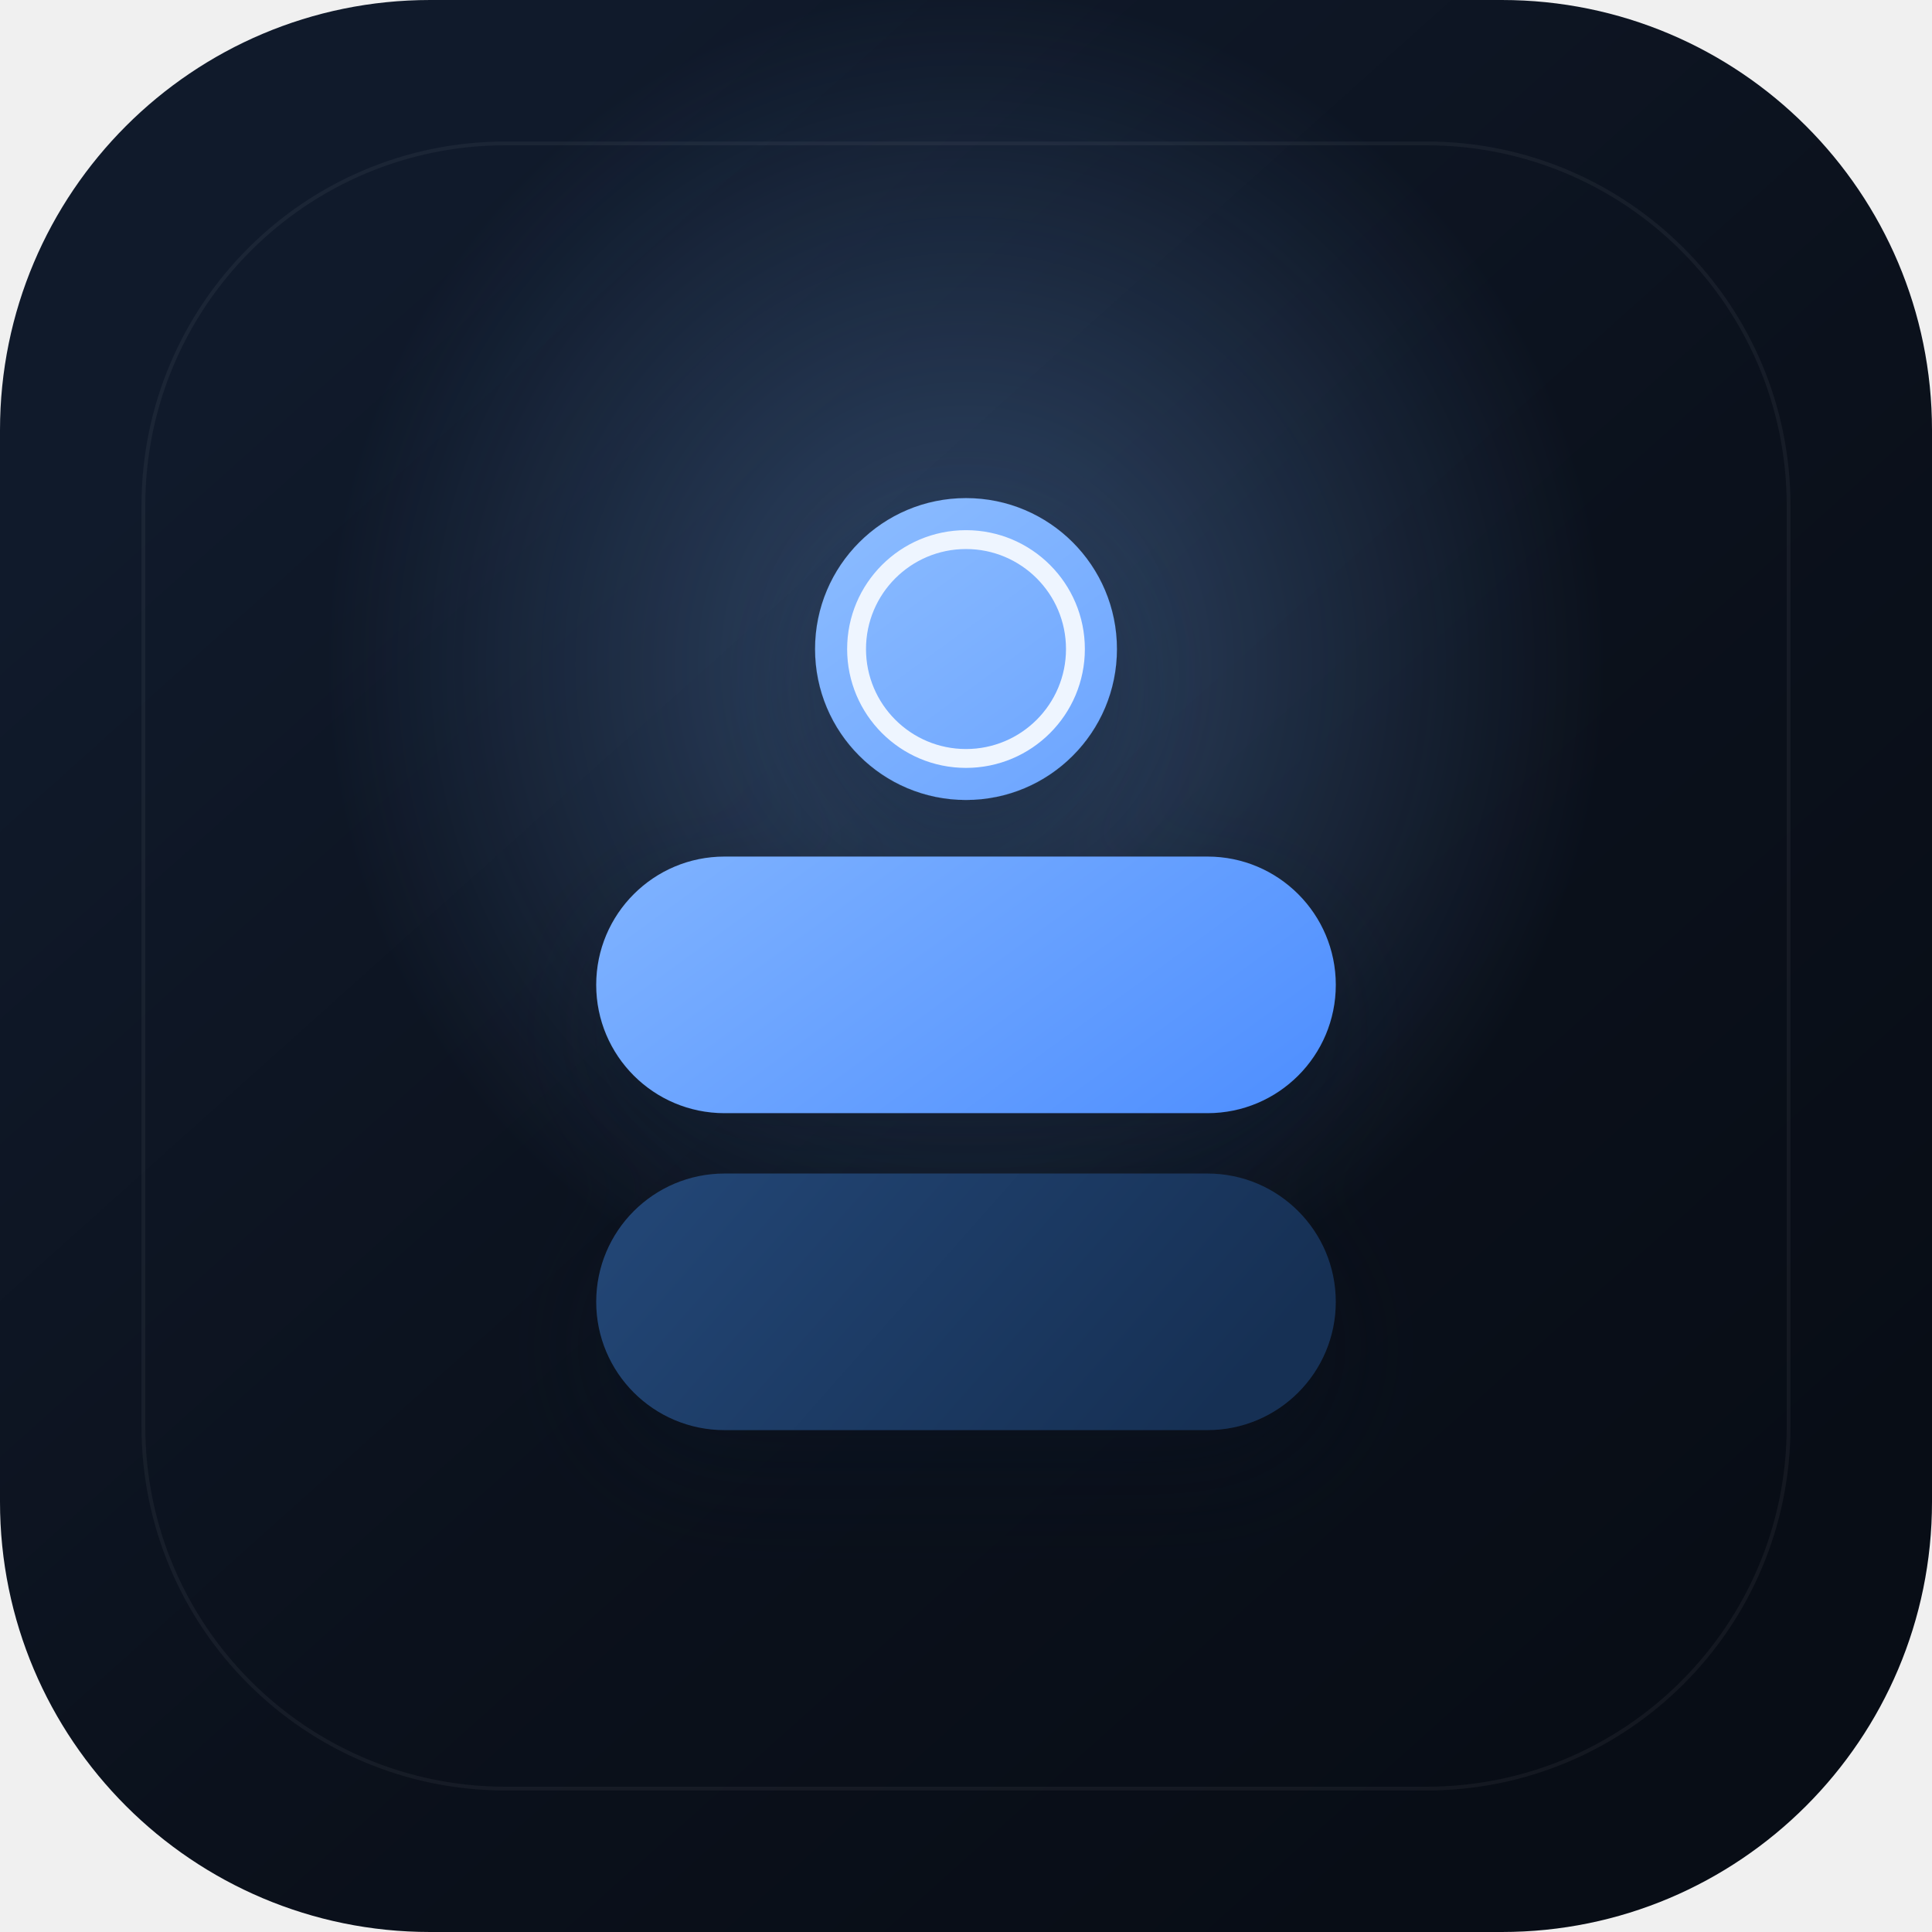
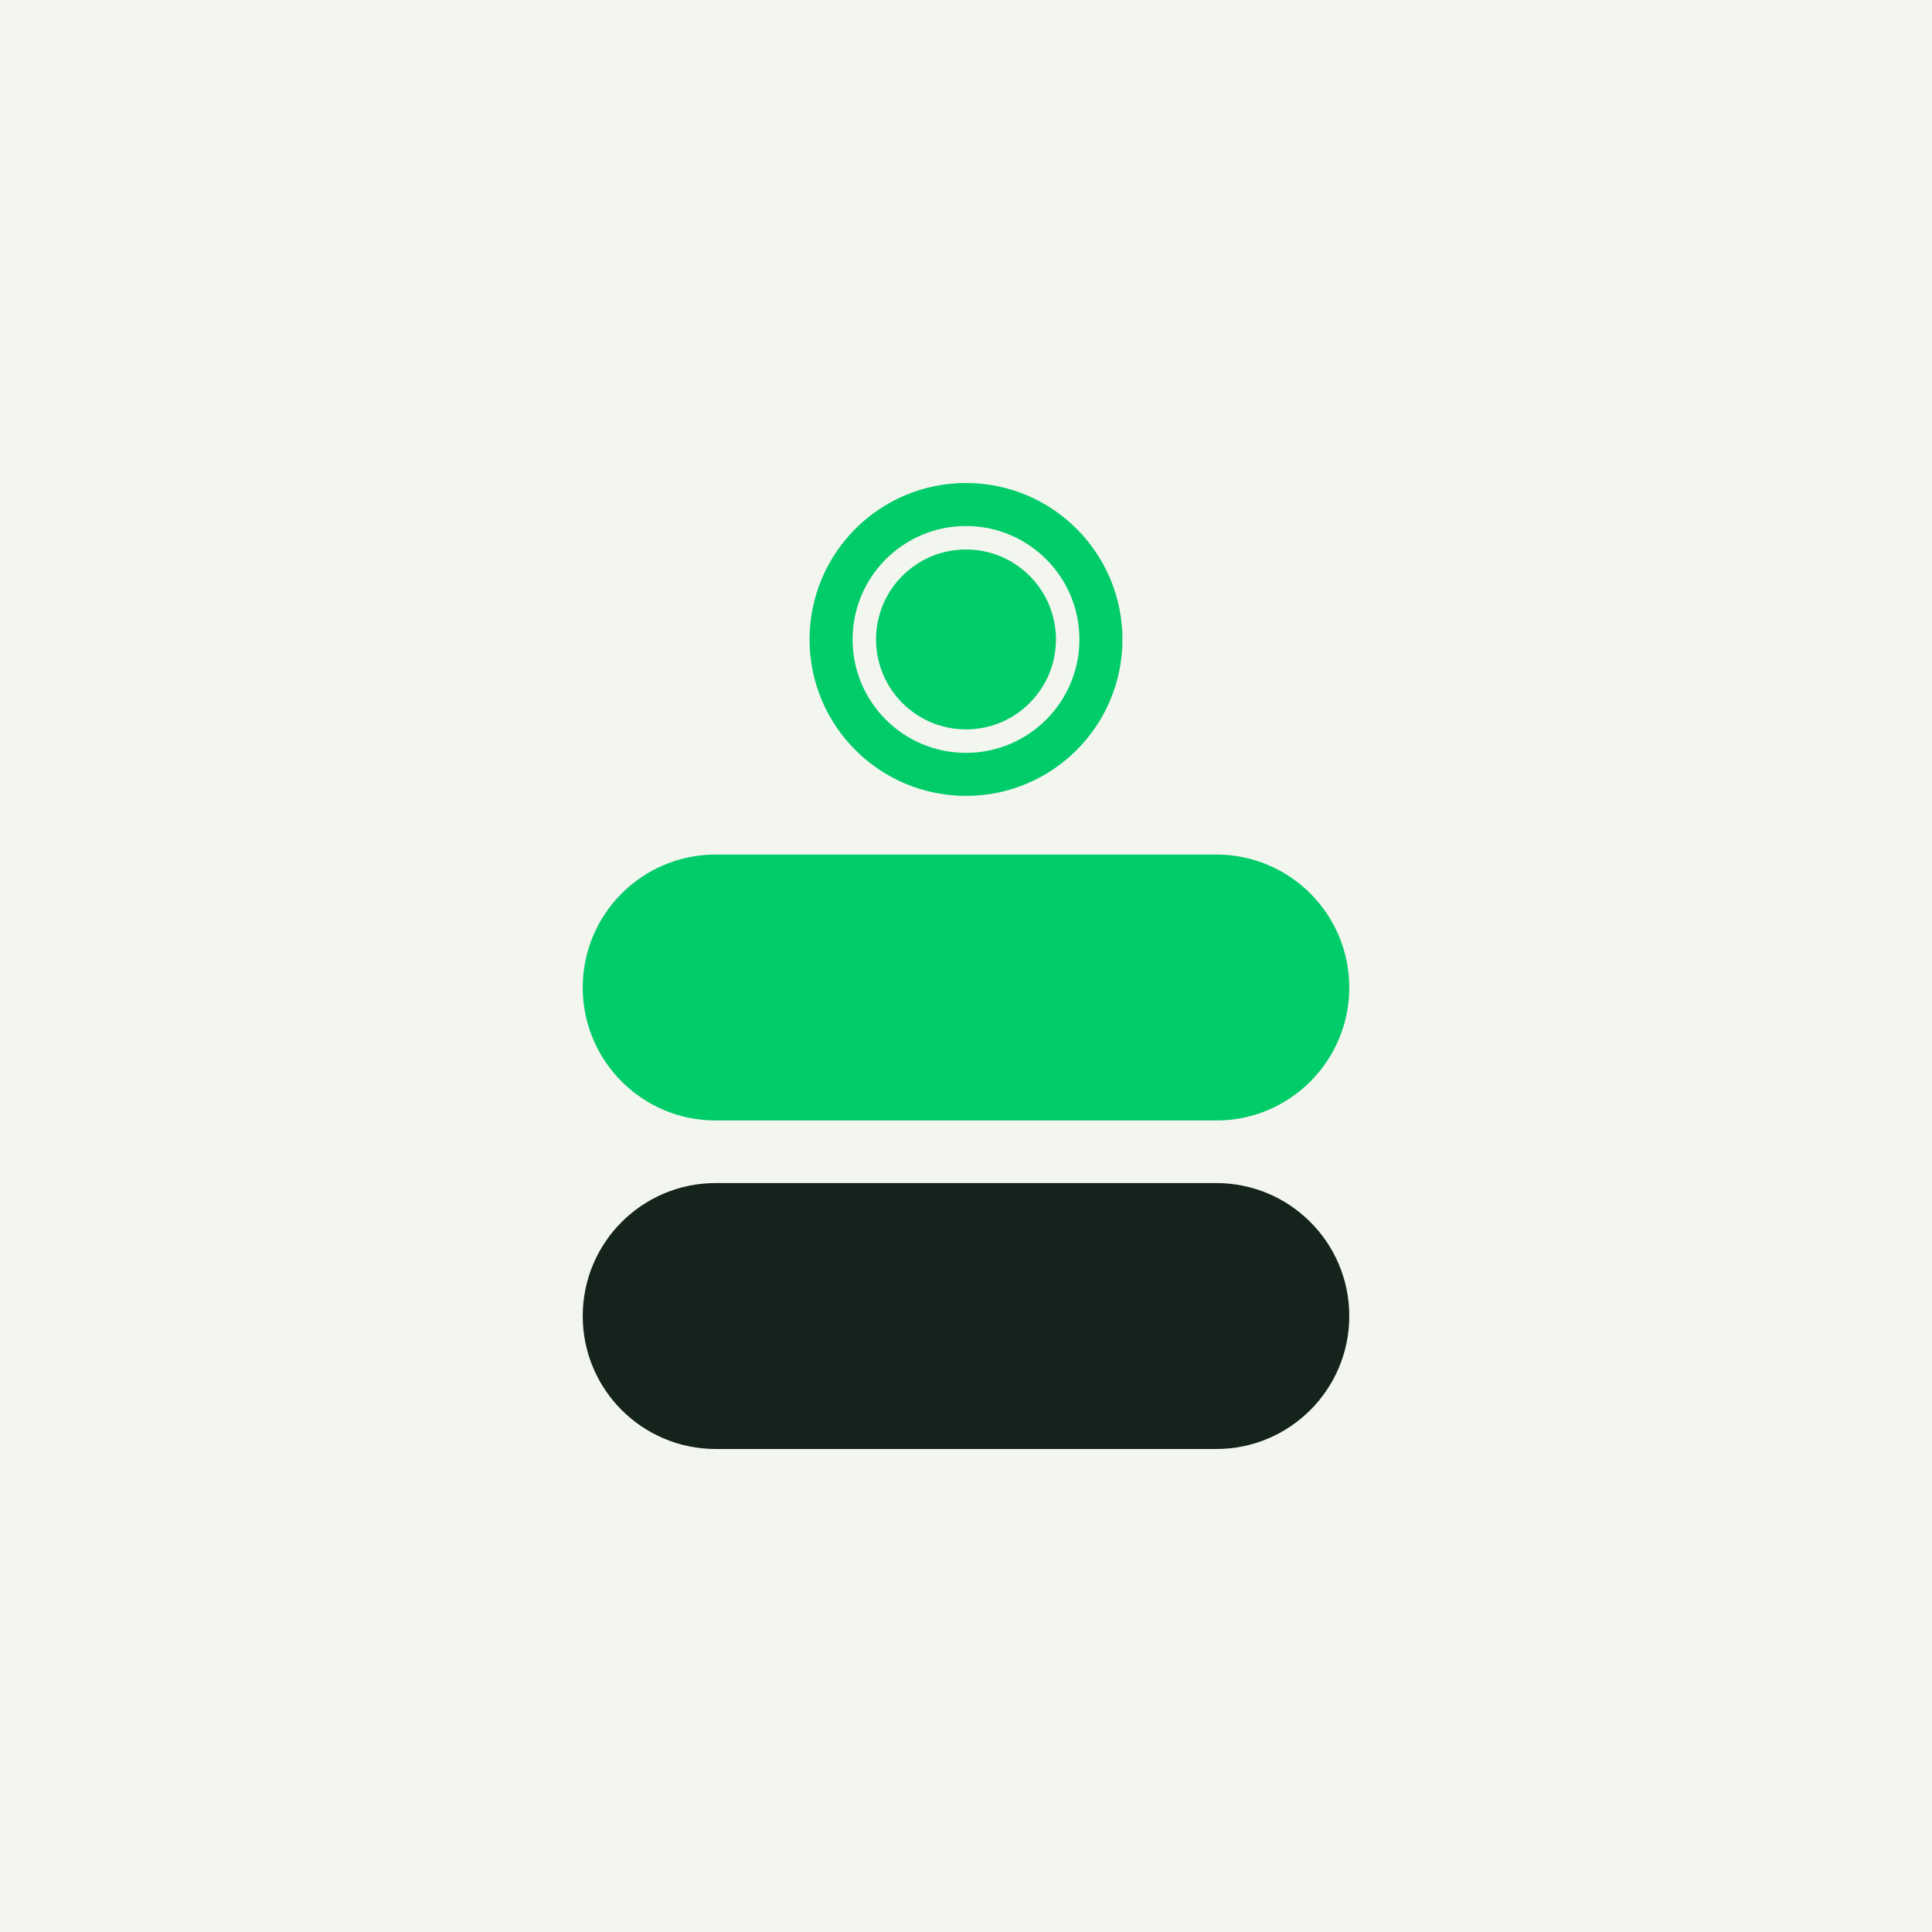
- <svg xmlns="http://www.w3.org/2000/svg" width="1024" height="1024" viewBox="0 0 1024 1024" fill="none">
-   <defs>
-     <linearGradient id="bg" x1="188" y1="148" x2="862" y2="900" gradientUnits="userSpaceOnUse">
-       <stop stop-color="#101A2B" />
-       <stop offset="0.55" stop-color="#0B111C" />
-       <stop offset="1" stop-color="#080D16" />
-     </linearGradient>
-     <radialGradient id="glow" cx="0" cy="0" r="1" gradientUnits="userSpaceOnUse" gradientTransform="translate(512 352) rotate(90) scale(358 338)">
-       <stop stop-color="#7CB4FF" stop-opacity="0.32" />
-       <stop offset="1" stop-color="#7CB4FF" stop-opacity="0" />
-     </radialGradient>
-     <linearGradient id="mint" x1="392" y1="294" x2="634" y2="626" gradientUnits="userSpaceOnUse">
-       <stop stop-color="#8DBDFF" />
-       <stop offset="1" stop-color="#4F8FFF" />
-     </linearGradient>
-     <linearGradient id="deep" x1="392" y1="548" x2="632" y2="760" gradientUnits="userSpaceOnUse">
-       <stop stop-color="#234777" />
-       <stop offset="1" stop-color="#163054" />
-     </linearGradient>
-     <filter id="shadow" x="224" y="206" width="576" height="620" filterUnits="userSpaceOnUse" color-interpolation-filters="sRGB">
-       <feFlood flood-opacity="0" result="BackgroundImageFix" />
-       <feColorMatrix in="SourceAlpha" type="matrix" values="0 0 0 0 0 0 0 0 0 0 0 0 0 0 0 0 0 0 127 0" result="hardAlpha" />
-       <feOffset dy="24" />
-       <feGaussianBlur stdDeviation="28" />
-       <feComposite in2="hardAlpha" operator="out" />
-       <feColorMatrix type="matrix" values="0 0 0 0 0.031 0 0 0 0 0.082 0 0 0 0 0.149 0 0 0 0.28 0" />
-       <feBlend mode="normal" in2="BackgroundImageFix" result="effect1_dropShadow_0_1" />
-       <feBlend mode="normal" in="SourceGraphic" in2="effect1_dropShadow_0_1" result="shape" />
-     </filter>
-   </defs>
-   <rect width="1024" height="1024" rx="228" fill="url(#bg)" />
-   <rect width="1024" height="1024" rx="228" fill="url(#glow)" />
-   <rect x="76" y="76" width="872" height="872" rx="192" stroke="white" stroke-opacity="0.05" stroke-width="2" />
-   <g filter="url(#shadow)">
-     <circle cx="512" cy="344" r="80" fill="url(#mint)" />
-     <circle cx="512" cy="344" r="58" stroke="#EEF5FF" stroke-width="10" />
-     <rect x="316" y="454" width="392" height="136" rx="68" fill="url(#mint)" />
-     <rect x="316" y="622" width="392" height="136" rx="68" fill="url(#deep)" />
+ <svg xmlns="http://www.w3.org/2000/svg" width="1024" height="1024" viewBox="0 0 1024 1024">
+   <rect width="1024" height="1024" fill="#F3F5EF" />
+   <g transform="translate(308.8583,256) scale(1.036437)">
+     <path fill-rule="evenodd" fill="#00CC6A" d="M116 80 a80 80 0 1 0 160 0 a80 80 0 1 0 -160 0 Z M138 80 a58 58 0 1 0 116 0 a58 58 0 1 0 -116 0 Z M150 80 a46 46 0 1 0 92 0 a46 46 0 1 0 -92 0 Z" />
+     <rect x="0" y="190" width="392" height="136" rx="68" fill="#00CC6A" />
+     <rect x="0" y="358" width="392" height="136" rx="68" fill="#14231B" />
  </g>
</svg>
